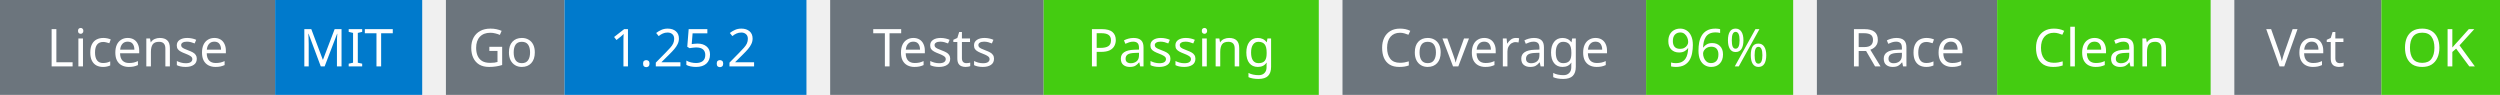
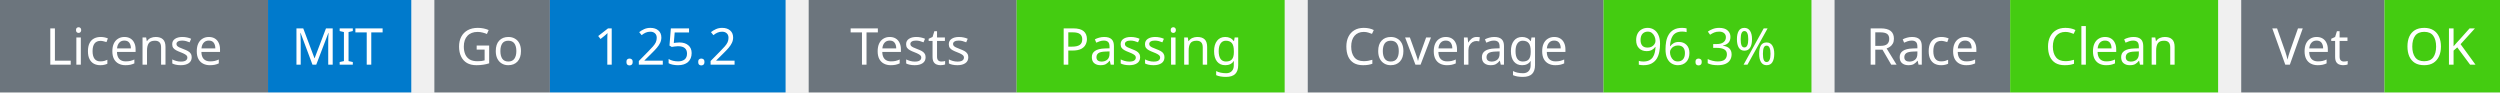
- <svg xmlns="http://www.w3.org/2000/svg" width="527" height="20" viewBox="0 0 527 20">
+ <svg xmlns="http://www.w3.org/2000/svg" width="541" height="20" viewBox="0 0 541 20">
  <g transform="translate(0, 0)">
    <rect x="0" y="0" width="58" height="20" fill="#6c757d" />
    <rect x="58" y="0" width="31" height="20" fill="#007acc" />
    <text x="29" y="14" text-anchor="middle" font-family="sans-serif" font-size="11" fill="white">License</text>
    <text x="73" y="14" text-anchor="middle" font-family="sans-serif" font-size="11" fill="white">MIT</text>
  </g>
  <g transform="translate(94, 0)">
    <rect x="0" y="0" width="25" height="20" fill="#6c757d" />
    <rect x="25" y="0" width="51" height="20" fill="#007acc" />
    <text x="12" y="14" text-anchor="middle" font-family="sans-serif" font-size="11" fill="white">Go</text>
    <text x="50" y="14" text-anchor="middle" font-family="sans-serif" font-size="11" fill="white">1.25.2</text>
  </g>
  <g transform="translate(175, 0)">
    <rect x="0" y="0" width="45" height="20" fill="#6c757d" />
    <rect x="45" y="0" width="58" height="20" fill="#4c1" />
    <text x="22" y="14" text-anchor="middle" font-family="sans-serif" font-size="11" fill="white">Tests</text>
    <text x="74" y="14" text-anchor="middle" font-family="sans-serif" font-size="11" fill="white">Passing</text>
  </g>
  <g transform="translate(283, 0)">
    <rect x="0" y="0" width="64" height="20" fill="#6c757d" />
-     <rect x="64" y="0" width="31" height="20" fill="#4c1" />
+     <rect x="64" y="0" width="45" height="20" fill="#4c1" />
    <text x="32" y="14" text-anchor="middle" font-family="sans-serif" font-size="11" fill="white">Coverage</text>
-     <text x="79" y="14" text-anchor="middle" font-family="sans-serif" font-size="11" fill="white">96%</text>
+     <text x="86" y="14" text-anchor="middle" font-family="sans-serif" font-size="11" fill="white">96.3%</text>
  </g>
-   <g transform="translate(383, 0)">
+   <g transform="translate(397, 0)">
    <rect x="0" y="0" width="38" height="20" fill="#6c757d" />
    <rect x="38" y="0" width="45" height="20" fill="#4c1" />
    <text x="19" y="14" text-anchor="middle" font-family="sans-serif" font-size="11" fill="white">Race</text>
    <text x="60" y="14" text-anchor="middle" font-family="sans-serif" font-size="11" fill="white">Clean</text>
  </g>
-   <g transform="translate(471, 0)">
+   <g transform="translate(485, 0)">
    <rect x="0" y="0" width="31" height="20" fill="#6c757d" />
    <rect x="31" y="0" width="25" height="20" fill="#4c1" />
    <text x="15" y="14" text-anchor="middle" font-family="sans-serif" font-size="11" fill="white">Vet</text>
    <text x="43" y="14" text-anchor="middle" font-family="sans-serif" font-size="11" fill="white">OK</text>
  </g>
</svg>
